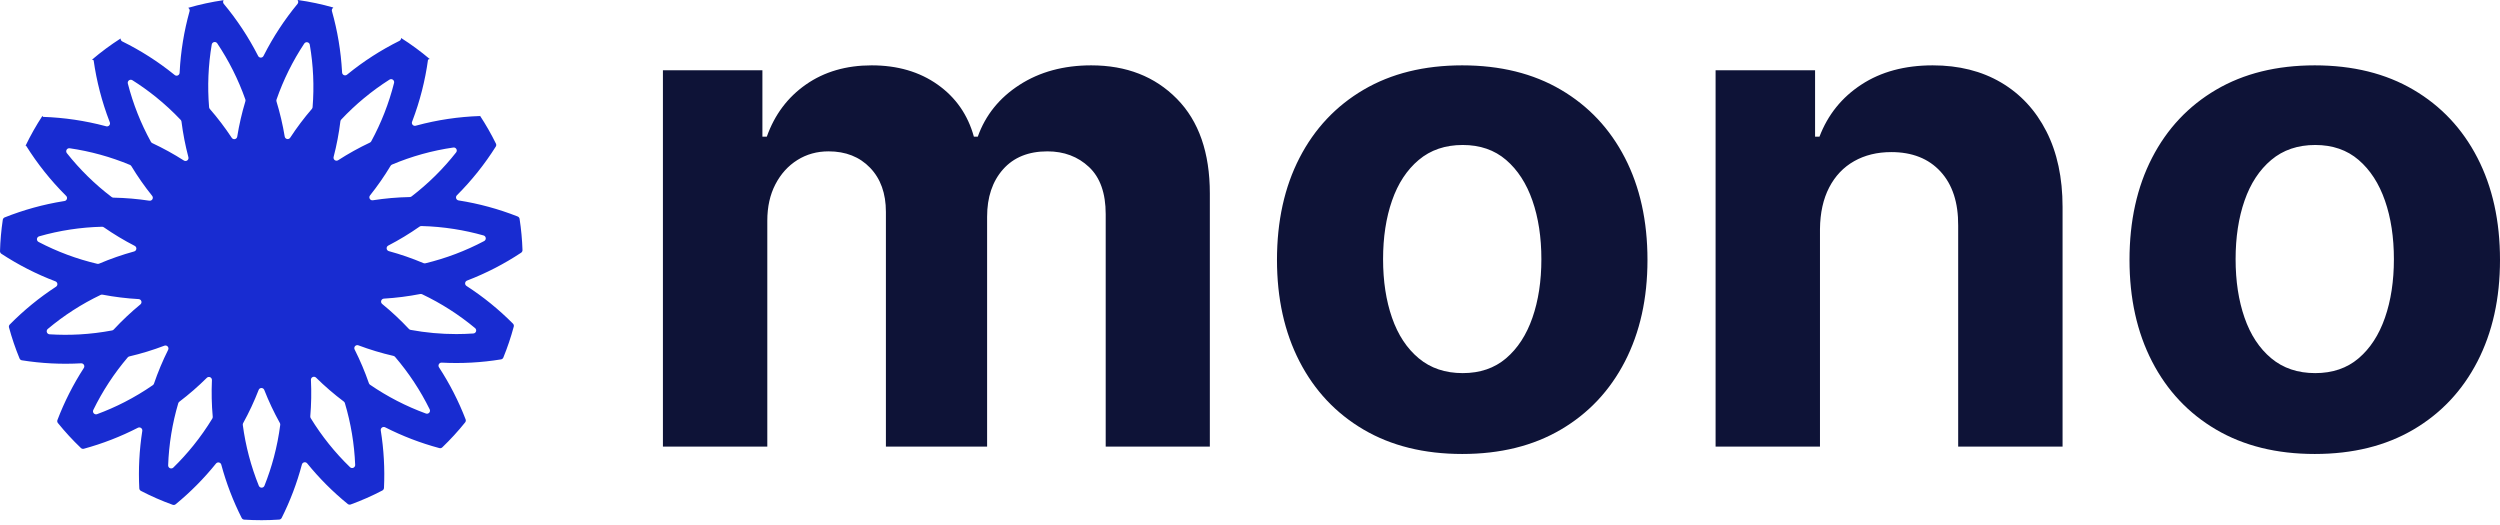
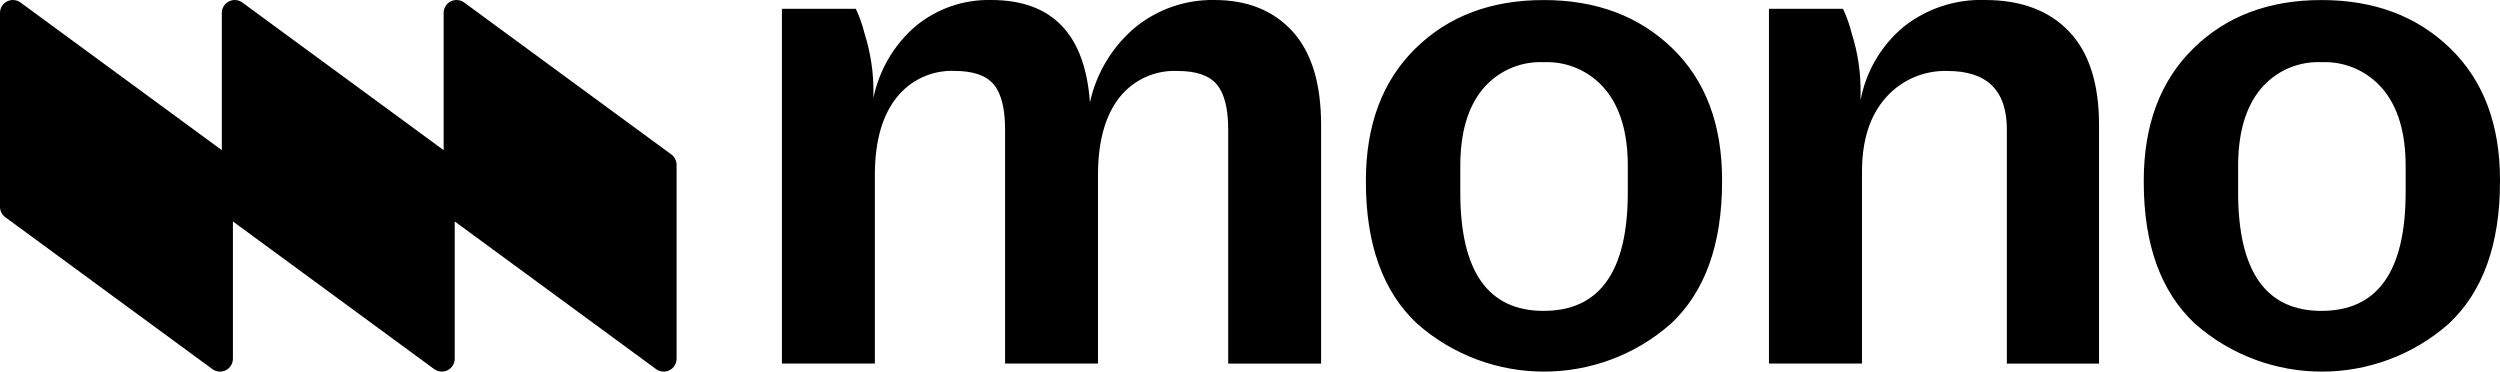
- <svg xmlns="http://www.w3.org/2000/svg" width="500" height="105" fill="none">
-   <path d="M76.153 86.094a.605.605 0 01.872-.636 55.786 55.786 0 0010.852 4.162.61.61 0 00.58-.148 52.56 52.56 0 004.574-4.998.611.611 0 00.093-.6 55.8 55.8 0 00-5.326-10.412.605.605 0 01.538-.936 55.524 55.524 0 0011.867-.648.611.611 0 00.466-.37 51.688 51.688 0 002.083-6.189.609.609 0 00-.156-.587A55.762 55.762 0 0093.3 57.19a.605.605 0 01.112-1.074 55.762 55.762 0 0010.814-5.574.613.613 0 00.273-.528 52.632 52.632 0 00-.582-6.241.61.61 0 00-.378-.474 55.759 55.759 0 00-11.826-3.215.606.606 0 01-.335-1.027 55.8 55.8 0 007.778-9.74.61.61 0 00.03-.593 52.18 52.18 0 00-3.18-5.568l-.027.05a55.744 55.744 0 00-12.67 1.894l-.17.047a.603.603 0 01-.723-.799c.02-.055.042-.11.063-.164a55.789 55.789 0 003.127-12.255c.11-.046.221-.089.331-.133a52.48 52.48 0 00-5.705-4.19l-.013.008a.593.593 0 01-.331.556 55.773 55.773 0 00-10.349 6.657l-.137.111a.603.603 0 01-.984-.435l-.01-.177a55.807 55.807 0 00-2.02-12.098.598.598 0 01.154-.587c.044-.045.09-.089.132-.134A51.98 51.98 0 0059.554 0l-.023.042a.591.591 0 01-.022.73 55.802 55.802 0 00-6.728 10.264l-.08.157a.603.603 0 01-1.075.002l-.08-.157A55.791 55.791 0 0044.76.778a.6.6 0 01-.104-.593c.019-.05.039-.1.056-.15a51.98 51.98 0 00-7.043 1.521l-.003.032a.59.59 0 01.248.658 55.764 55.764 0 00-1.982 12.141l-.01.176a.603.603 0 01-.982.44l-.137-.111a55.783 55.783 0 00-10.34-6.601.598.598 0 01-.335-.5 1.436 1.436 0 01-.006-.094 52.411 52.411 0 00-5.714 4.23c.106.043.212.083.317.126a55.772 55.772 0 003.173 12.242l.064.165a.602.602 0 01-.72.8l-.17-.045a55.784 55.784 0 00-12.476-1.84l-.108-.204a52.24 52.24 0 00-3.385 5.992c.042 0 .084-.004.126-.005a55.805 55.805 0 007.877 9.896l.125.125a.603.603 0 01-.332 1.024l-.174.028a55.743 55.743 0 00-11.79 3.25.608.608 0 00-.377.476A52.634 52.634 0 000 50.225a.611.611 0 00.275.527 55.763 55.763 0 0010.811 5.517.605.605 0 01.116 1.074 55.77 55.77 0 00-9.248 7.56.61.61 0 00-.154.587 51.86 51.86 0 002.11 6.203.61.61 0 00.469.369 55.478 55.478 0 0011.846.6.605.605 0 01.542.933 55.74 55.74 0 00-5.28 10.411.61.61 0 00.096.6 52.53 52.53 0 004.603 4.997.61.61 0 00.58.147 55.818 55.818 0 0010.818-4.2.606.606 0 01.875.633 55.772 55.772 0 00-.6 11.485c.01.216.135.41.326.509a51.959 51.959 0 006.35 2.779.608.608 0 00.593-.102 55.77 55.77 0 008.073-8.146.606.606 0 011.056.222 55.78 55.78 0 004.083 10.665.606.606 0 00.502.332 52.445 52.445 0 006.992-.01.609.609 0 00.502-.334A55.783 55.783 0 0060.379 92.9a.606.606 0 011.056-.227 55.734 55.734 0 008.111 8.121.61.61 0 00.593.1 51.893 51.893 0 006.332-2.796.61.61 0 00.325-.51 55.778 55.778 0 00-.643-11.494zM95.02 65.625a.607.607 0 01-.346 1.071 51.3 51.3 0 01-3.413.118 50.256 50.256 0 01-9.143-.837.599.599 0 01-.33-.181 54.792 54.792 0 00-5.355-5.007.6.6 0 01.346-1.064 54.963 54.963 0 007.272-.923.602.602 0 01.373.047 50.335 50.335 0 0110.597 6.776h-.001zm-4.206-19.826c1.99.312 3.96.743 5.9 1.291a.607.607 0 01.119 1.12 50.392 50.392 0 01-11.759 4.449.603.603 0 01-.375-.032 54.818 54.818 0 00-6.933-2.4.6.6 0 01-.117-1.111 54.882 54.882 0 006.27-3.798.604.604 0 01.361-.11 50.3 50.3 0 016.534.591zm.412-15.32a49.997 49.997 0 01-8.918 8.809.606.606 0 01-.356.123 54.859 54.859 0 00-7.389.644.6.6 0 01-.561-.967 54.888 54.888 0 004.117-5.928.605.605 0 01.282-.246 49.973 49.973 0 0112.263-3.41c.538-.078.9.546.562.975zM68.08 24.258a.6.6 0 01.158-.34 50.29 50.29 0 019.663-7.996.607.607 0 01.913.66 50.29 50.29 0 01-4.565 11.682.603.603 0 01-.273.257 54.888 54.888 0 00-6.347 3.524.6.6 0 01-.907-.655 54.976 54.976 0 001.358-7.132zm-36.907-4.86a50.317 50.317 0 014.964 4.58.604.604 0 01.16.34 54.884 54.884 0 001.384 7.127.6.6 0 01-.905.659 54.881 54.881 0 00-6.32-3.48.602.602 0 01-.273-.256 49.965 49.965 0 01-4.616-11.662.607.607 0 01.911-.664 50.269 50.269 0 014.695 3.356zm-17.801 11.23a.607.607 0 01.563-.977c4.14.604 8.188 1.72 12.052 3.326a.6.6 0 01.283.245 54.932 54.932 0 004.163 5.948.6.6 0 01-.558.97 54.92 54.92 0 00-7.189-.61.604.604 0 01-.354-.123 49.986 49.986 0 01-8.96-8.779zM7.824 47.266a49.985 49.985 0 0112.583-1.916.602.602 0 01.358.108 54.933 54.933 0 006.183 3.718.6.6 0 01-.116 1.113 54.908 54.908 0 00-7.003 2.441.605.605 0 01-.375.033 49.97 49.97 0 01-11.746-4.377.608.608 0 01.116-1.12zm8.08 19.617c-1.998.112-4 .104-5.998-.022a.608.608 0 01-.351-1.07A49.983 49.983 0 0120.13 58.98a.602.602 0 01.374-.048c2.387.455 4.8.752 7.227.887a.6.6 0 01.348 1.063 54.85 54.85 0 00-5.335 5.025.602.602 0 01-.329.182 50.285 50.285 0 01-6.512.794zm9.036 13.52a50.292 50.292 0 01-5.527 2.43.608.608 0 01-.756-.835 50.2 50.2 0 016.887-10.52.602.602 0 01.322-.196 54.867 54.867 0 007.011-2.144.6.6 0 01.75.83 54.824 54.824 0 00-2.831 6.762.604.604 0 01-.227.3 50.267 50.267 0 01-5.629 3.372zm13.753 8.677a50.303 50.303 0 01-4.033 4.44.607.607 0 01-1.03-.456 49.98 49.98 0 012.021-12.41.605.605 0 01.215-.308 54.868 54.868 0 005.497-4.781.6.6 0 011.023.452 54.816 54.816 0 00.161 7.33.602.602 0 01-.084.367 50.3 50.3 0 01-3.77 5.366zm3.27-67.296a.604.604 0 01-.146-.346 50.312 50.312 0 01.53-12.532.607.607 0 011.102-.236 50.406 50.406 0 015.62 11.212.601.601 0 01.008.375 54.894 54.894 0 00-1.632 7.073.6.6 0 01-1.094.235 54.831 54.831 0 00-4.388-5.78zm12.822 69.634a50.309 50.309 0 01-1.895 5.734.607.607 0 01-1.127.002 50.258 50.258 0 01-3.204-12.16.603.603 0 01.07-.37 54.807 54.807 0 003.102-6.642.6.6 0 011.118-.002 54.78 54.78 0 003.128 6.63.604.604 0 01.071.37 50.24 50.24 0 01-1.263 6.438zm2.158-64.103a54.888 54.888 0 00-1.646-7.025.605.605 0 01.007-.374A49.983 49.983 0 0160.853 8.71a.607.607 0 011.103.23c.71 4.124.9 8.321.563 12.492a.604.604 0 01-.144.346 54.883 54.883 0 00-4.338 5.766.6.6 0 01-1.094-.23zm5.113 55.949c.204-2.423.248-4.857.13-7.286a.6.6 0 011.02-.456 54.855 54.855 0 005.553 4.786.603.603 0 01.216.308 50.258 50.258 0 012.06 12.363.608.608 0 01-1.028.46 49.968 49.968 0 01-7.864-9.81.602.602 0 01-.086-.365h-.001zm9.614-14.199c2.29.86 4.635 1.567 7.02 2.114a.602.602 0 01.322.195 50.227 50.227 0 016.926 10.494.607.607 0 01-.752.838 50.247 50.247 0 01-11.178-5.76.602.602 0 01-.228-.3 54.8 54.8 0 00-2.855-6.749.6.6 0 01.746-.832z" fill="#182CD1" />
-   <path d="M153.461 89.325V44.141c0-2.778.539-5.203 1.618-7.278 1.078-2.075 2.54-3.692 4.386-4.852 1.846-1.16 3.928-1.74 6.248-1.74 3.431 0 6.199 1.095 8.307 3.284 2.107 2.189 3.161 5.13 3.161 8.821v46.95h20.24v-45.97c0-3.92 1.061-7.081 3.185-9.483 2.124-2.4 5.081-3.601 8.87-3.601 3.333 0 6.11 1.045 8.332 3.136 2.221 2.09 3.332 5.227 3.332 9.41v46.507h20.828V38.701c0-8.168-2.197-14.482-6.591-18.942-4.395-4.46-10.104-6.689-17.128-6.689-5.522 0-10.3 1.299-14.335 3.896s-6.82 6.052-8.356 10.365h-.784c-1.209-4.378-3.626-7.85-7.253-10.414-3.626-2.565-8.021-3.847-13.183-3.847-5.096 0-9.474 1.274-13.134 3.822-3.659 2.549-6.273 6.028-7.841 10.44h-.882V14.05h-19.897v75.275h20.877zm138.984 1.47c7.613 0 14.188-1.625 19.726-4.876 5.537-3.25 9.809-7.792 12.815-13.624 3.006-5.832 4.509-12.603 4.509-20.313 0-7.776-1.503-14.58-4.509-20.412-3.006-5.832-7.278-10.373-12.815-13.624-5.538-3.25-12.113-4.876-19.726-4.876-7.612 0-14.187 1.625-19.725 4.876-5.538 3.251-9.81 7.792-12.816 13.624-3.005 5.832-4.508 12.636-4.508 20.412 0 7.71 1.503 14.481 4.508 20.313 3.006 5.832 7.278 10.373 12.816 13.624 5.538 3.25 12.113 4.876 19.725 4.876zm.098-16.172c-3.496 0-6.428-.988-8.797-2.965-2.368-1.977-4.149-4.68-5.341-8.11-1.193-3.431-1.789-7.335-1.789-11.713 0-4.378.596-8.283 1.789-11.713 1.192-3.43 2.973-6.142 5.341-8.135 2.369-1.993 5.301-2.99 8.797-2.99 3.463 0 6.355.997 8.674 2.99 2.32 1.993 4.076 4.704 5.269 8.135 1.192 3.43 1.789 7.335 1.789 11.713 0 4.378-.597 8.282-1.789 11.712-1.193 3.43-2.949 6.134-5.269 8.111-2.319 1.977-5.211 2.965-8.674 2.965zm71.452 14.702V45.807c.033-3.235.646-6.004 1.838-8.307 1.193-2.303 2.859-4.06 4.999-5.268 2.14-1.21 4.615-1.813 7.425-1.813 4.182 0 7.465 1.298 9.85 3.896 2.385 2.597 3.561 6.199 3.529 10.806v44.204h20.877V41.396c0-5.848-1.079-10.888-3.235-15.119-2.156-4.23-5.178-7.49-9.066-9.777-3.888-2.287-8.446-3.43-13.673-3.43-5.587 0-10.341 1.282-14.261 3.847-3.921 2.565-6.714 6.036-8.381 10.414h-.882v-13.28h-19.897v75.274h20.877zm98.956 1.47c7.612 0 14.187-1.625 19.725-4.876 5.538-3.25 9.809-7.792 12.815-13.624C498.497 66.463 500 59.692 500 51.982c0-7.776-1.503-14.58-4.509-20.412-3.006-5.832-7.277-10.373-12.815-13.624-5.538-3.25-12.113-4.876-19.725-4.876-7.613 0-14.188 1.625-19.726 4.876-5.538 3.251-9.81 7.792-12.815 13.624-3.006 5.832-4.509 12.636-4.509 20.412 0 7.71 1.503 14.481 4.509 20.313 3.005 5.832 7.277 10.373 12.815 13.624 5.538 3.25 12.113 4.876 19.726 4.876zm.097-16.172c-3.495 0-6.428-.988-8.796-2.965-2.369-1.977-4.15-4.68-5.342-8.11-1.193-3.431-1.789-7.335-1.789-11.713 0-4.378.596-8.283 1.789-11.713 1.192-3.43 2.973-6.142 5.342-8.135 2.368-1.993 5.301-2.99 8.796-2.99 3.464 0 6.355.997 8.675 2.99 2.319 1.993 4.076 4.704 5.268 8.135 1.193 3.43 1.789 7.335 1.789 11.713 0 4.378-.596 8.282-1.789 11.712-1.192 3.43-2.949 6.134-5.268 8.111-2.32 1.977-5.211 2.965-8.675 2.965z" fill="#0E1337" />
+ <svg xmlns="http://www.w3.org/2000/svg" data-name="Layer 1" viewBox="0 0 308.073 45.793">
+   <path d="M149.636 0a15.057 15.057 0 0 0-9.645 3.29 16.72 16.72 0 0 0-5.679 9.33Q133.41 0 122.142 0a14.123 14.123 0 0 0-9.285 3.2 15.862 15.862 0 0 0-5.227 8.88v-.631a23.14 23.14 0 0 0-1.088-7.303 15.657 15.657 0 0 0-1.082-3.064h-9.105V44.8h11.455V21.18q.09-5.95 2.704-9.195a8.655 8.655 0 0 1 7.121-3.246q3.425-.001 4.823 1.669 1.398 1.67 1.397 5.544V44.8h11.45V21.187q.089-5.95 2.658-9.195a8.624 8.624 0 0 1 7.166-3.246q3.425-.001 4.823 1.668 1.397 1.67 1.398 5.544v28.85h11.448V15.414q.005-7.663-3.516-11.538Q155.76 0 149.636 0ZM190.221.007q-9.735-.006-15.82 5.987-6.084 5.994-6.083 16.272v.18q.006 11.538 6.315 17.442a23.66 23.66 0 0 0 31.267.007q6.31-5.903 6.31-17.533v-.18q.006-10.276-6.123-16.226-6.13-5.95-15.866-5.95Zm10.372 23.699q-.001 14.602-10.366 14.602v.003q-10.283 0-10.276-14.603v-3.245q.001-6.13 2.749-9.465a9.228 9.228 0 0 1 7.527-3.335 9.34 9.34 0 0 1 7.572 3.335q2.794 3.34 2.794 9.465ZM244.6 0a15.35 15.35 0 0 0-10.007 3.29 15.506 15.506 0 0 0-5.318 9.06v-.901a23.021 23.021 0 0 0-1.082-7.303 15.666 15.666 0 0 0-1.088-3.064h-9.118V44.8h11.465V21.187q-.001-5.86 2.93-9.15a9.728 9.728 0 0 1 7.62-3.291q7.301 0 7.301 7.212v28.85h11.36V15.414q.002-7.663-3.697-11.538Q251.267 0 244.6 0ZM301.943 5.956q-6.13-5.95-15.865-5.95-9.736-.005-15.82 5.988-6.085 5.994-6.085 16.272v.18q0 11.538 6.31 17.442a23.665 23.665 0 0 0 31.28 0q6.31-5.903 6.31-17.532v-.18q0-10.27-6.13-16.22Zm-5.498 17.75q-.001 14.602-10.367 14.602v.003q-10.276 0-10.276-14.603v-3.245q.004-6.13 2.75-9.465a9.225 9.225 0 0 1 7.526-3.335 9.34 9.34 0 0 1 7.572 3.335q2.795 3.34 2.795 9.465ZM57.195.305a1.59 1.59 0 0 0-2.525 1.287v16.91L29.86.305a1.59 1.59 0 0 0-2.525 1.287v16.91L2.525.305A1.59 1.59 0 0 0 0 1.592v23.893a1.594 1.594 0 0 0 .654 1.282l25.522 18.72a1.59 1.59 0 0 0 2.526-1.287V27.29l24.81 18.197a1.588 1.588 0 0 0 2.523-1.287V27.289L80.85 45.487a1.588 1.588 0 0 0 2.524-1.287V20.31a1.596 1.596 0 0 0-.657-1.286Z" />
</svg>
